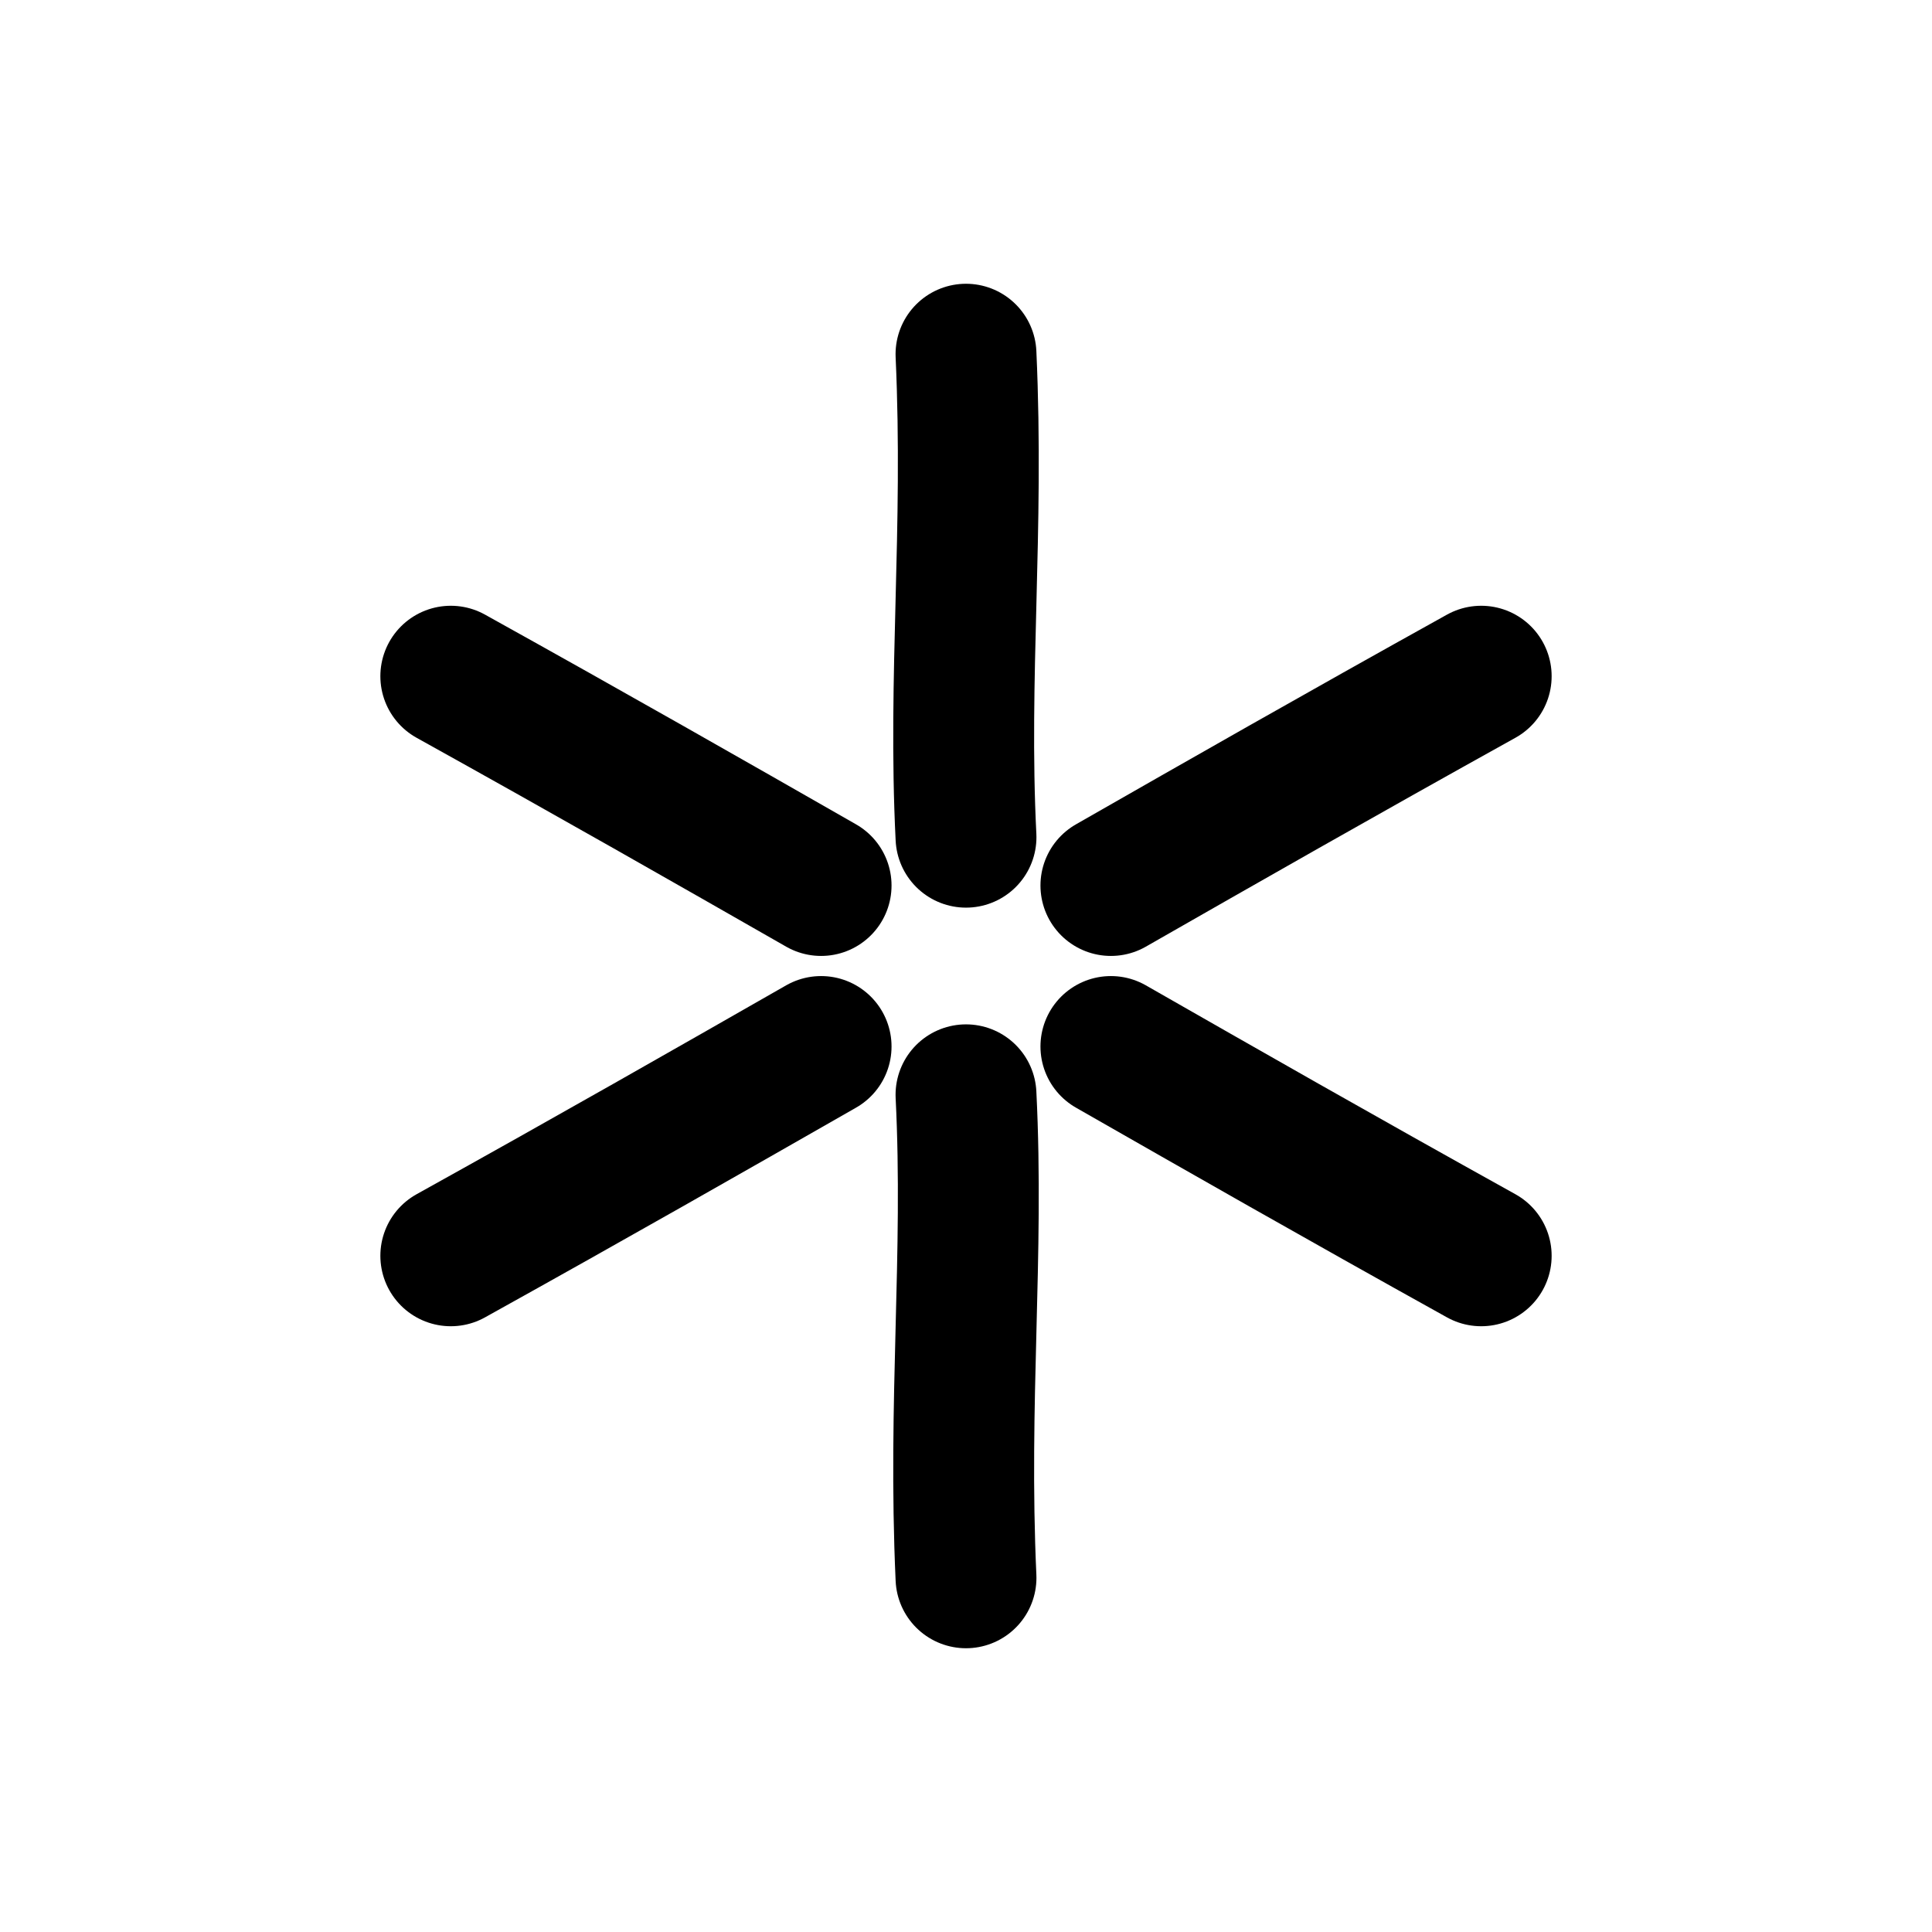
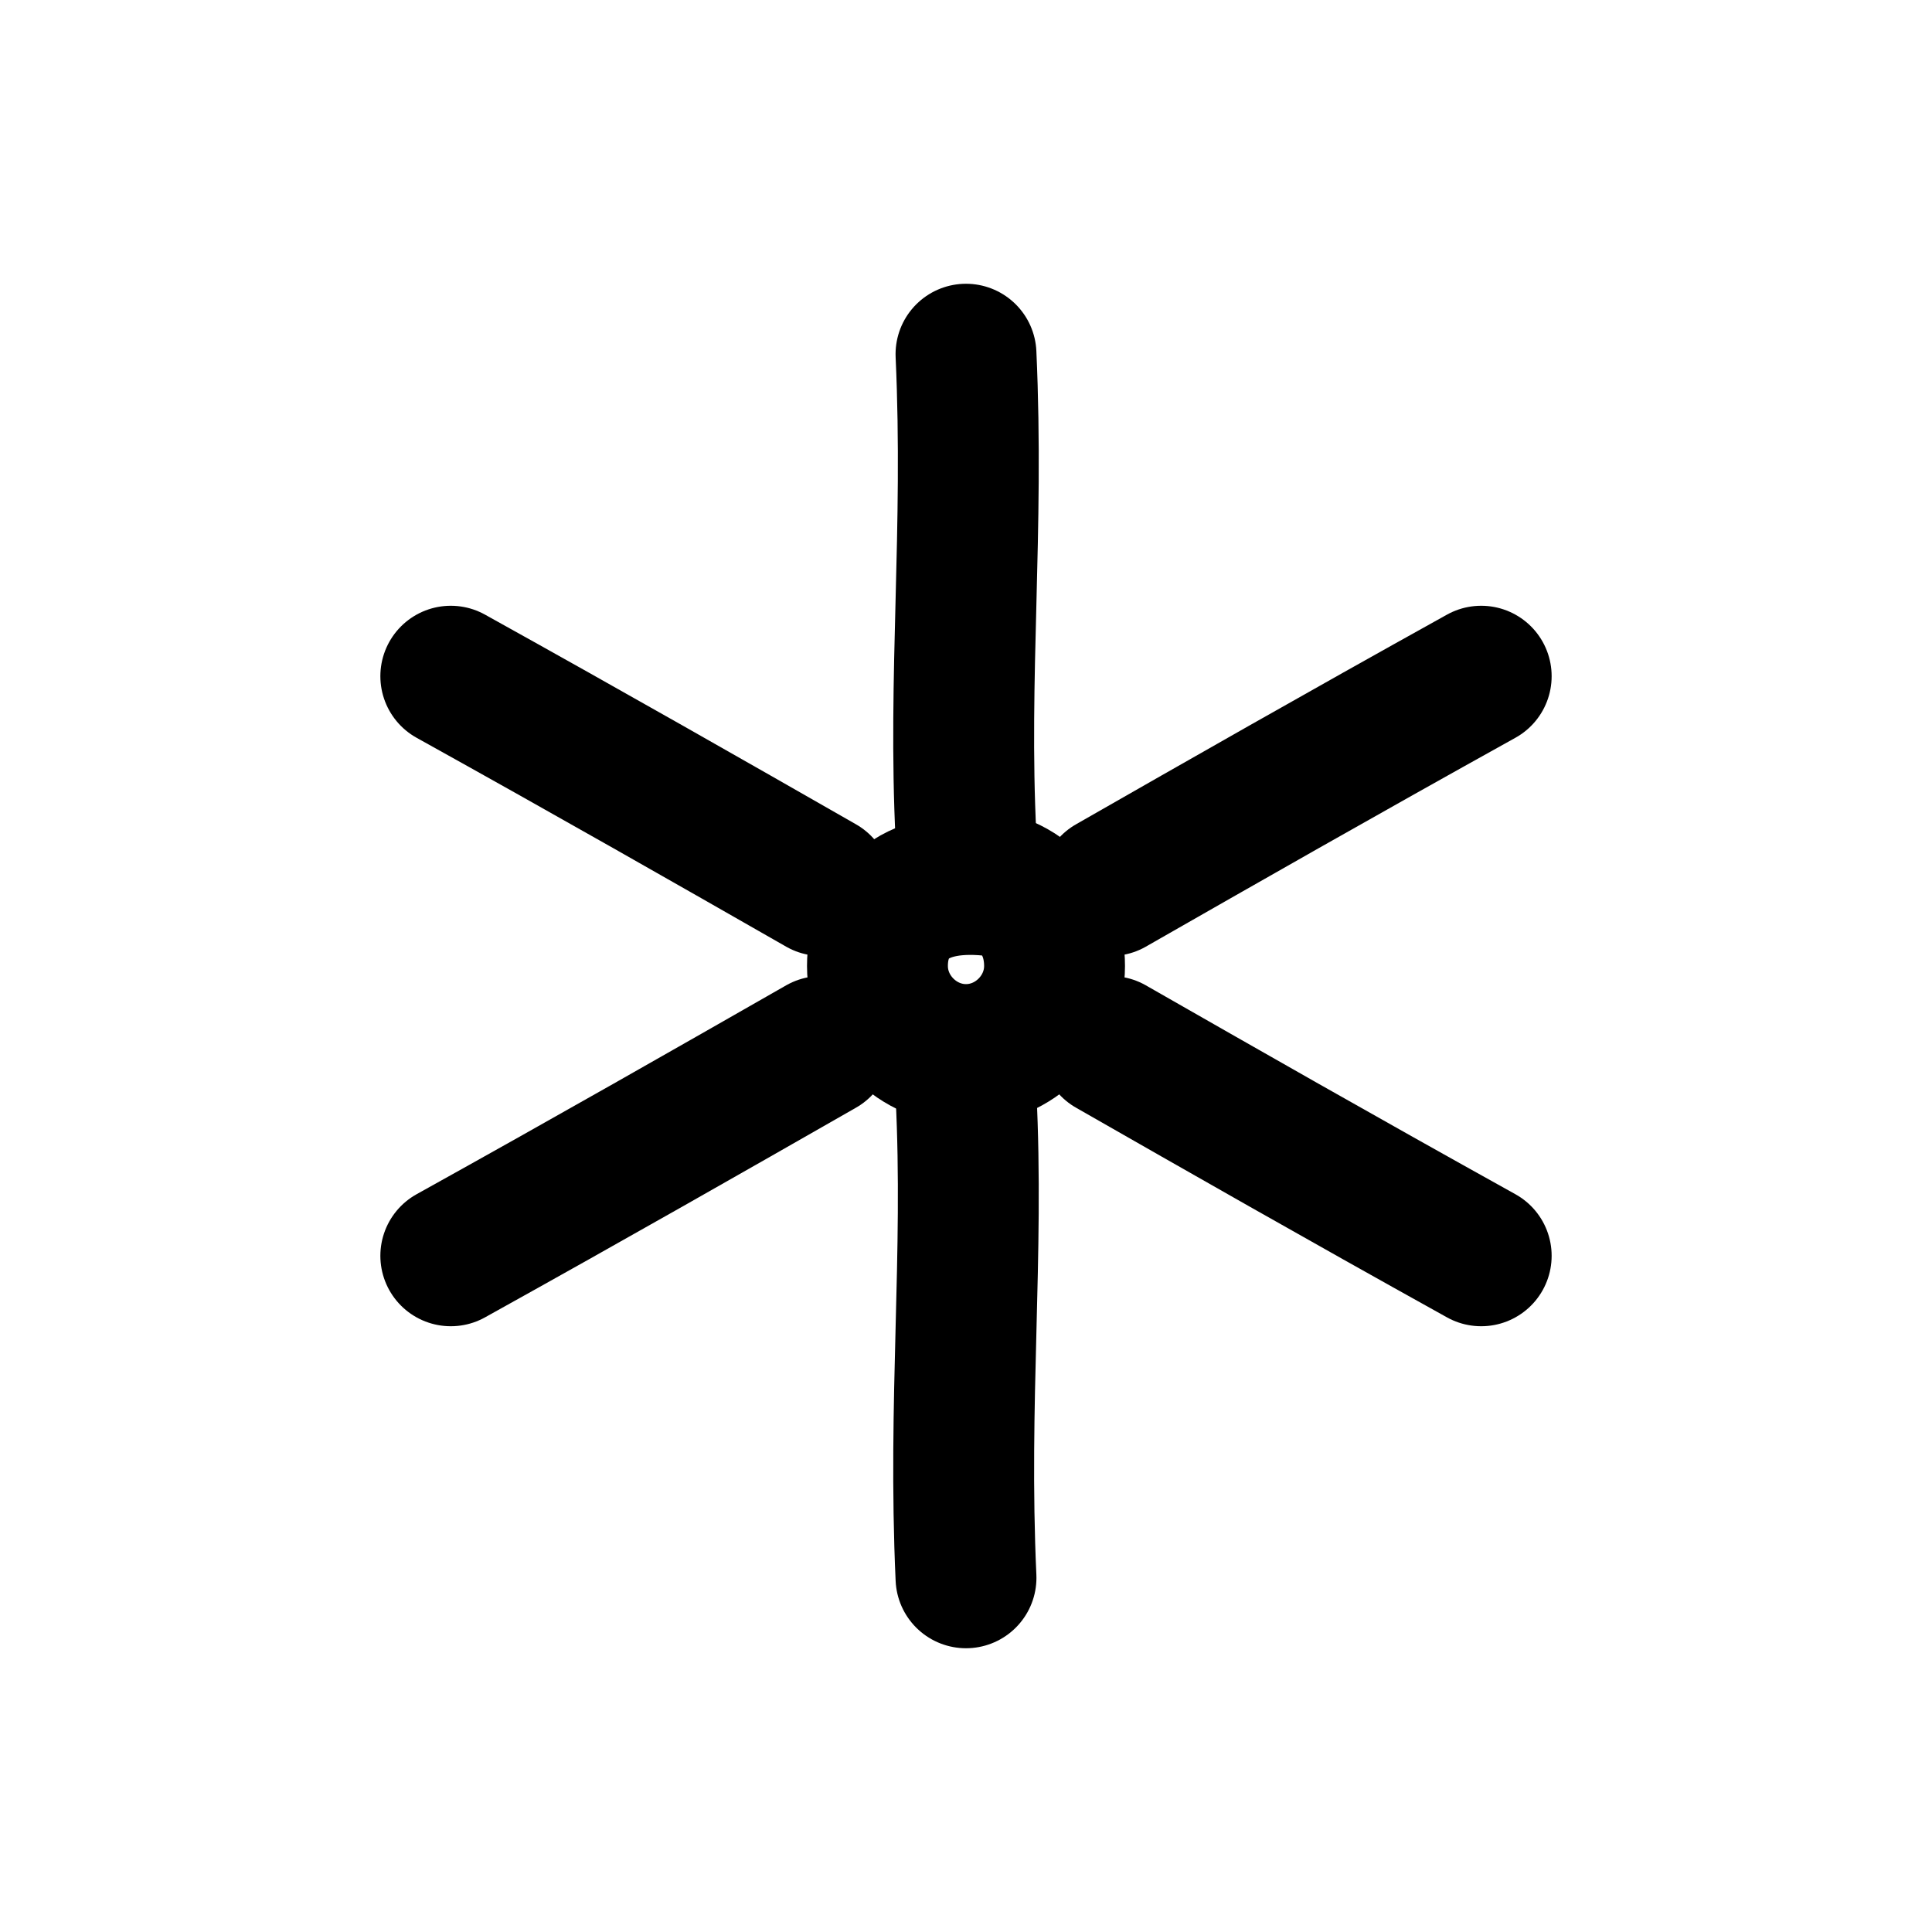
<svg xmlns="http://www.w3.org/2000/svg" viewBox="0 0 24 24" fill="none" stroke="currentColor" stroke-width="1.75" stroke-linecap="round" stroke-linejoin="round">
  <path d="M12 4.4 C12.1 6.6 11.9 8.4 12 10.4 M12 13.6 C12.1 15.6 11.9 17.4 12 19.6" />
  <path d="M5.6 8.4 C7.4 9.4 8.8 10.2 10.2 11 M13.8 13 C15.2 13.8 16.6 14.6 18.4 15.6" />
  <path d="M18.4 8.4 C16.6 9.4 15.2 10.2 13.8 11 M10.2 13 C8.8 13.8 7.4 14.6 5.6 15.6" />
+   <path d="M11.9 10.9 C12.7 10.9 13.1 11.4 13.1 12 C13.1 12.6 12.6 13.1 12 13.1 C11.4 13.1 10.9 12.6 10.9 12 C10.9 11.4 11.3 10.9 12.3 11" data-role="mark" data-mark="1" data-rest="hidden" />
</svg>
